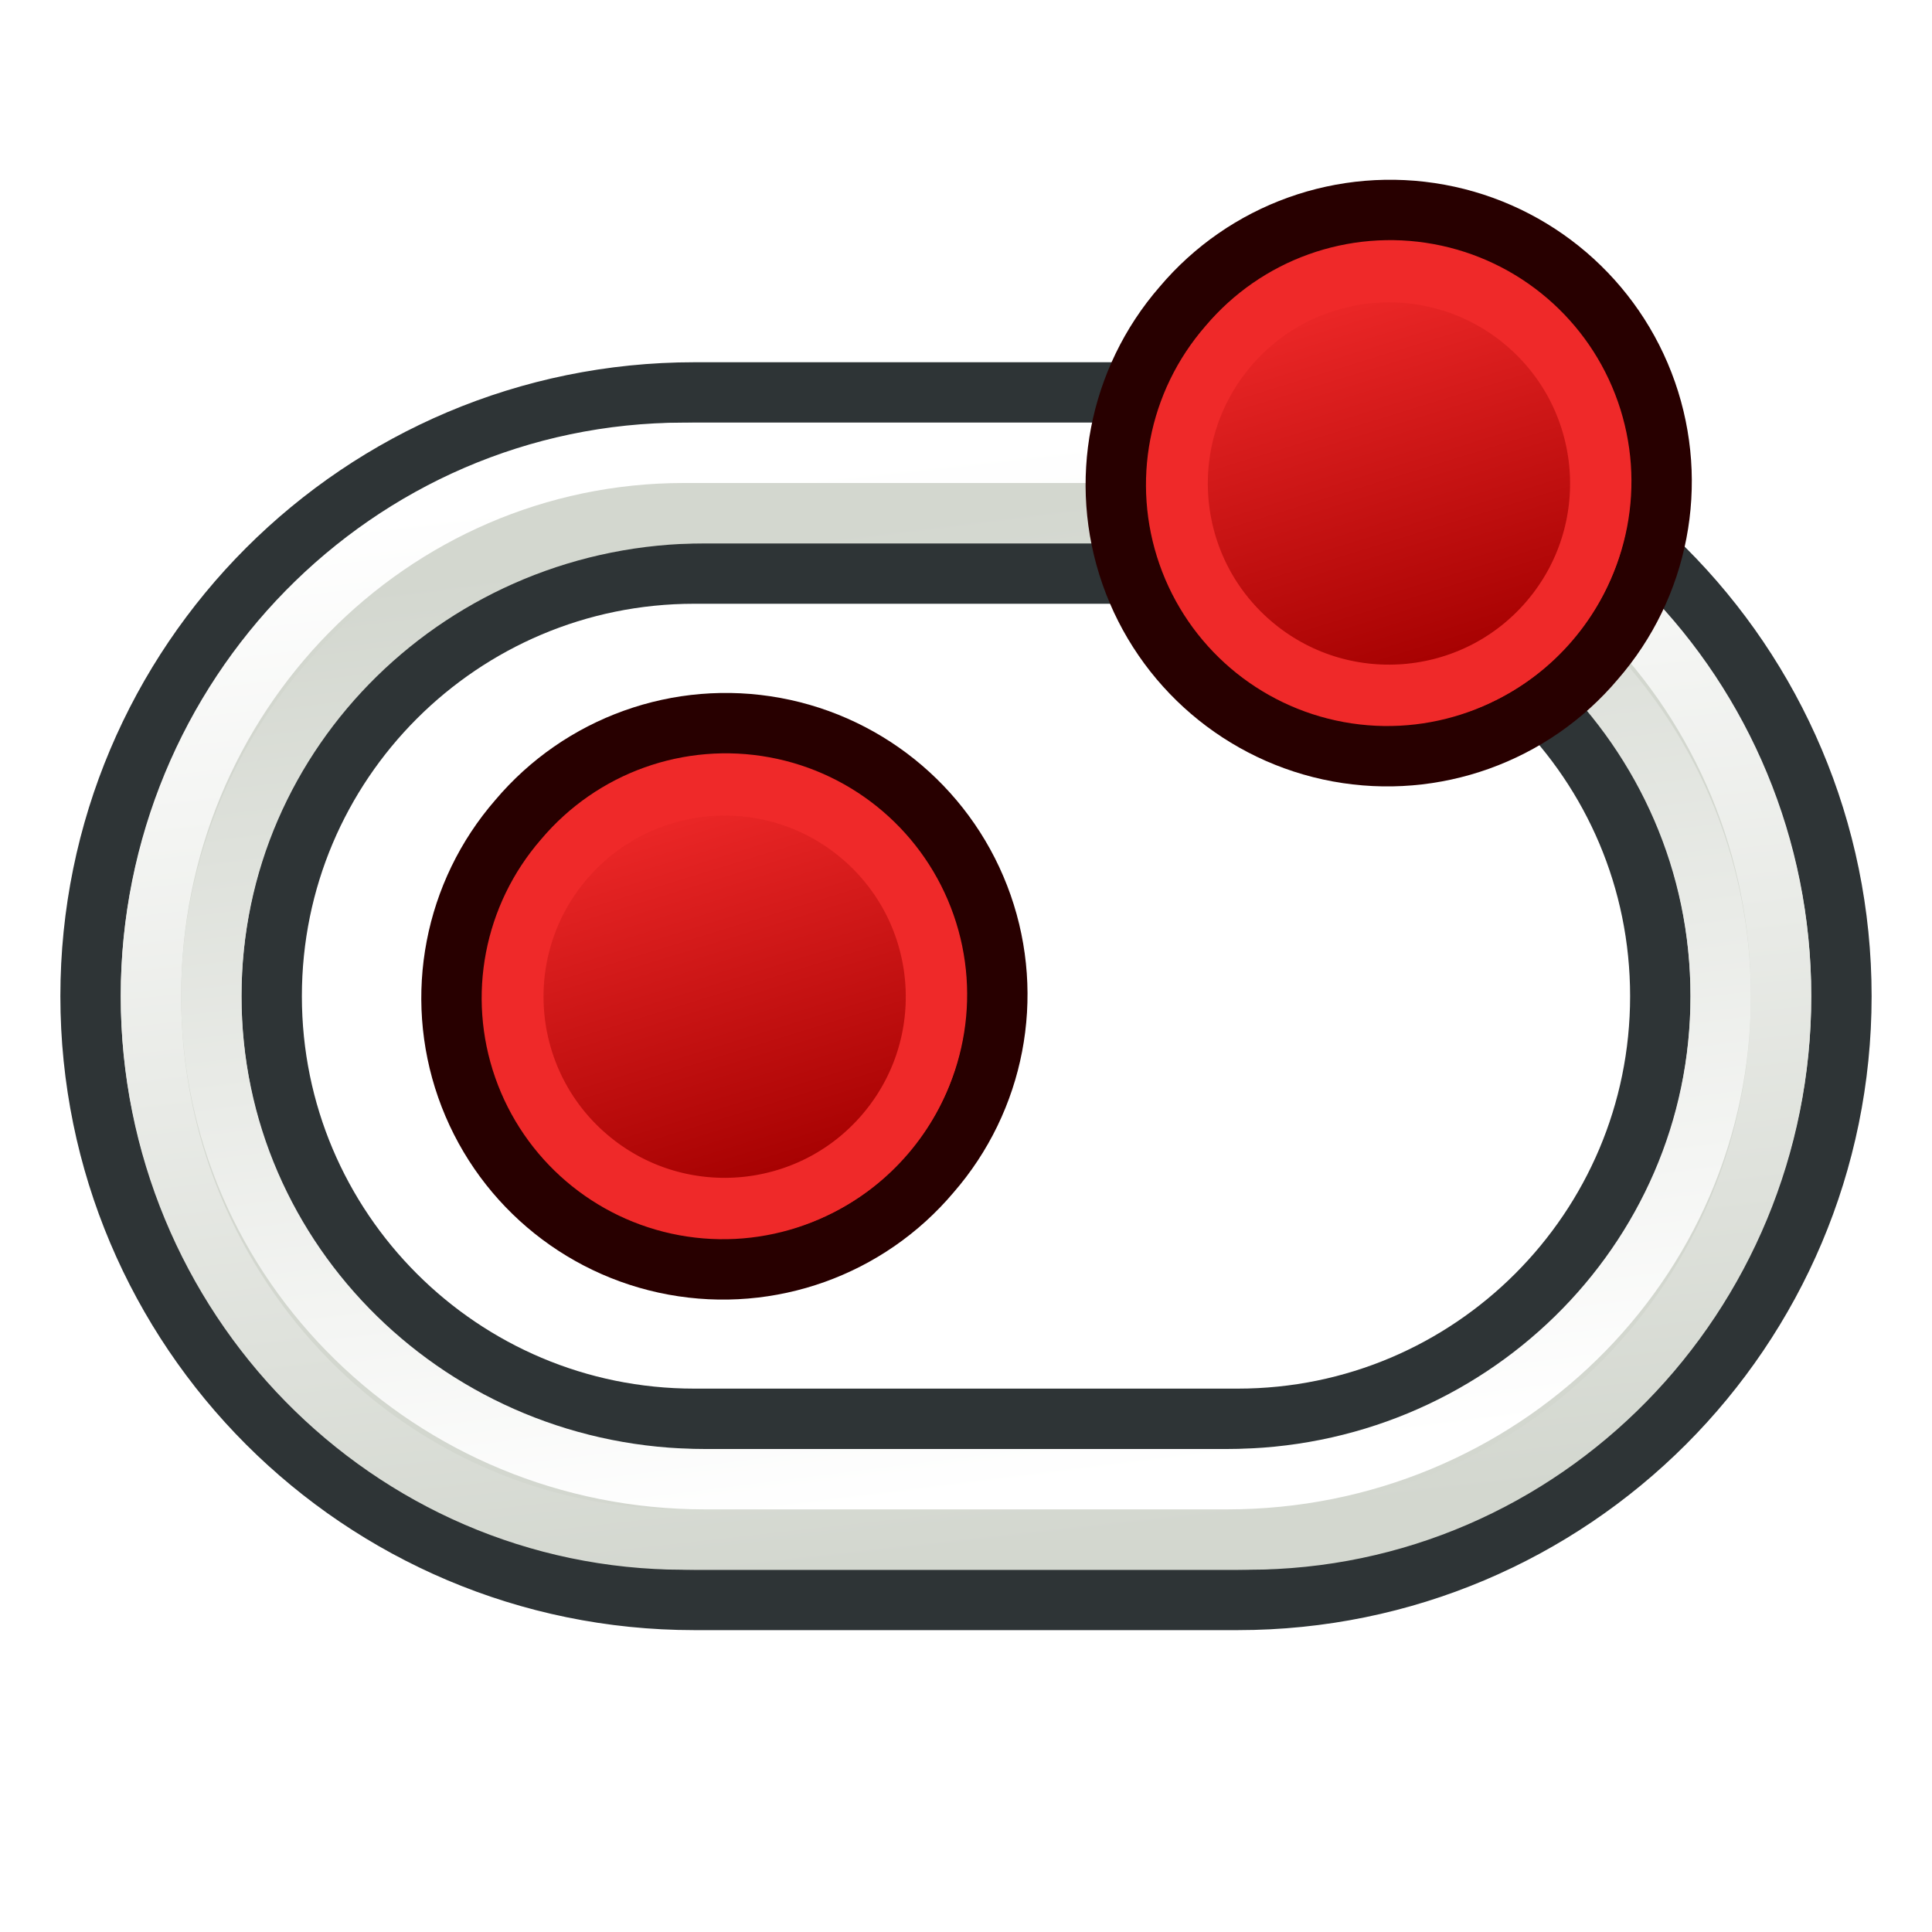
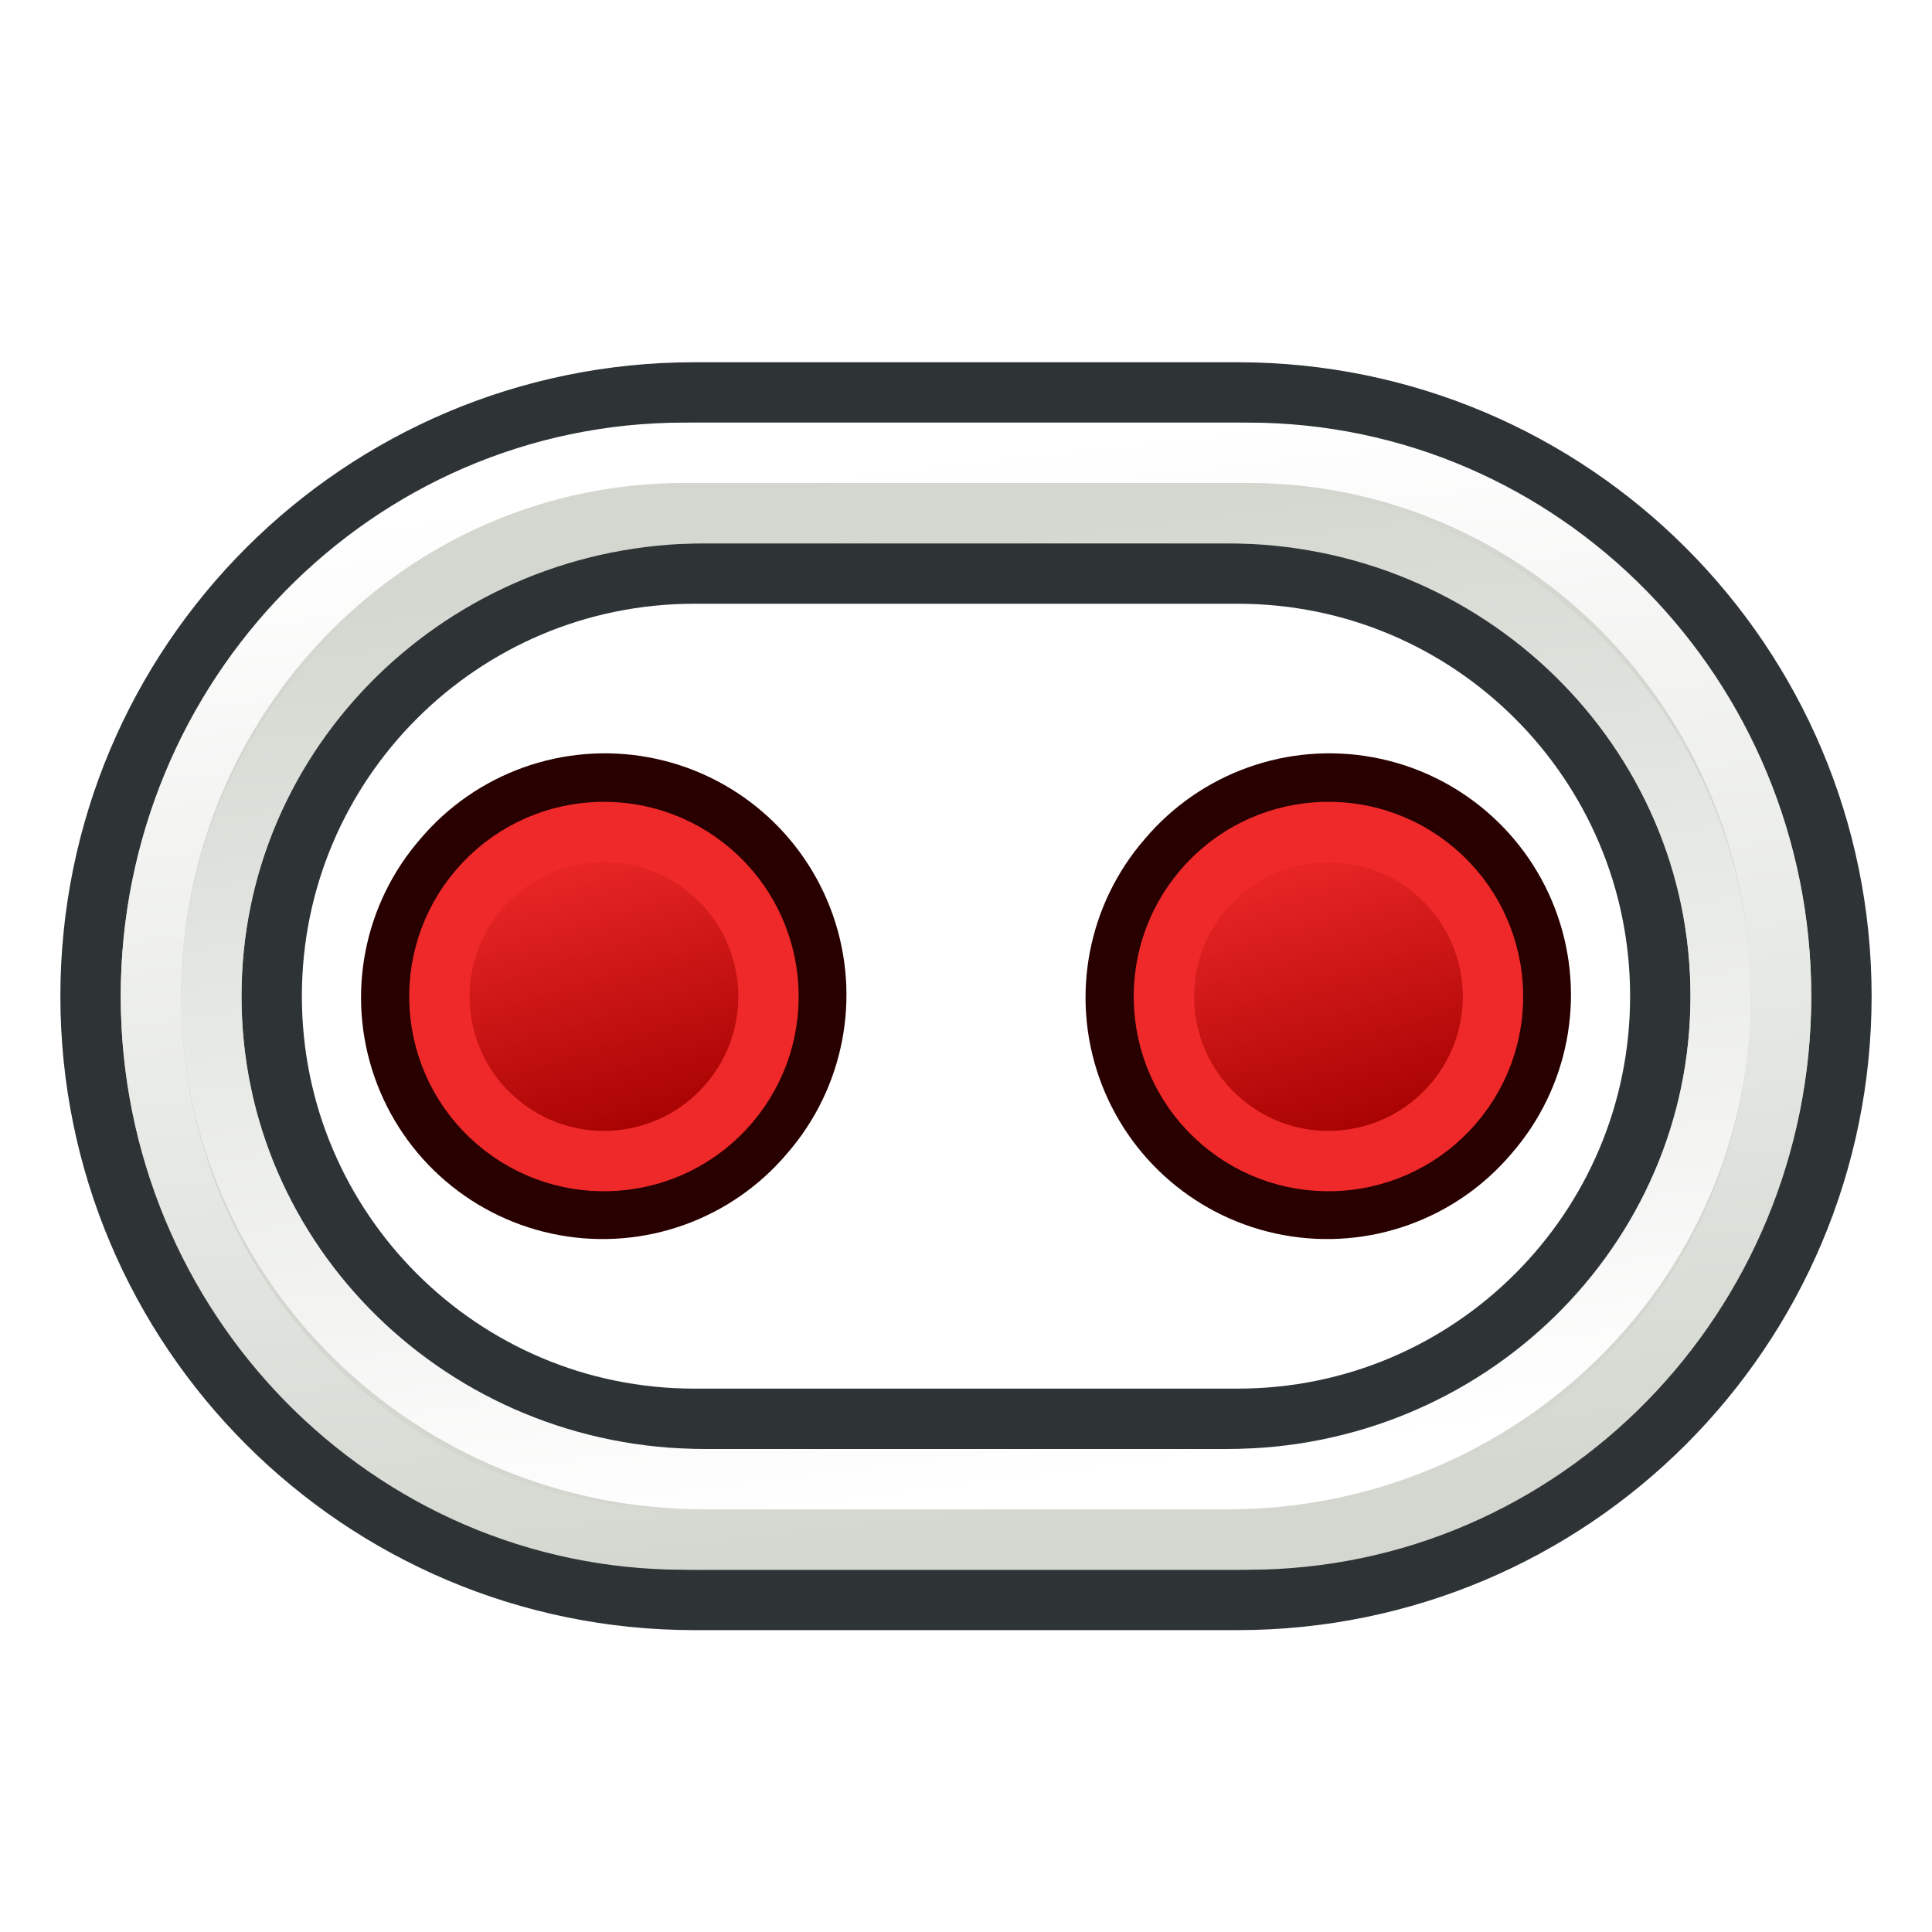
<svg xmlns="http://www.w3.org/2000/svg" xmlns:xlink="http://www.w3.org/1999/xlink" width="64" height="64" id="svg4564" version="1.1">
  <defs id="defs4566">
    <linearGradient id="linearGradient3838">
      <stop style="stop-color:#d3d7cf;stop-opacity:1" offset="0" id="stop3840" />
      <stop style="stop-color:#ffffff;stop-opacity:1" offset="1" id="stop3842" />
    </linearGradient>
    <linearGradient id="linearGradient3830">
      <stop style="stop-color:#ffffff;stop-opacity:1" offset="0" id="stop3832" />
      <stop style="stop-color:#d3d7cf;stop-opacity:1" offset="1" id="stop3834" />
    </linearGradient>
    <radialGradient xlink:href="#linearGradient3144-3" id="radialGradient4572" gradientUnits="userSpaceOnUse" gradientTransform="matrix(1,0,0,0.6985294,0,202.8286)" cx="225.264" cy="672.797" fx="225.264" fy="672.797" r="34.345" />
    <linearGradient id="linearGradient3144-3">
      <stop style="stop-color:#ffffff;stop-opacity:1" offset="0" id="stop3146-7" />
      <stop style="stop-color:#ffffff;stop-opacity:0" offset="1" id="stop3148-0" />
    </linearGradient>
    <radialGradient xlink:href="#linearGradient3144-0" id="radialGradient4574" gradientUnits="userSpaceOnUse" gradientTransform="matrix(1,0,0,0.6985294,0,202.8286)" cx="225.264" cy="672.797" fx="225.264" fy="672.797" r="34.345" />
    <linearGradient id="linearGradient3144-0">
      <stop style="stop-color:#ffffff;stop-opacity:1" offset="0" id="stop3146-2" />
      <stop style="stop-color:#ffffff;stop-opacity:0" offset="1" id="stop3148-9" />
    </linearGradient>
    <linearGradient xlink:href="#linearGradient3830" id="linearGradient3836" x1="36" y1="1037.362" x2="32" y2="1005.362" gradientUnits="userSpaceOnUse" />
    <linearGradient xlink:href="#linearGradient3838" id="linearGradient3844" x1="36" y1="1039.362" x2="32" y2="1003.362" gradientUnits="userSpaceOnUse" />
    <radialGradient xlink:href="#linearGradient3144-3" id="radialGradient3846" gradientUnits="userSpaceOnUse" gradientTransform="matrix(1,0,0,0.6985294,0,202.8286)" cx="225.264" cy="672.797" fx="225.264" fy="672.797" r="34.345" />
    <radialGradient xlink:href="#linearGradient3144-0" id="radialGradient3848" gradientUnits="userSpaceOnUse" gradientTransform="matrix(1,0,0,0.6985294,0,202.8286)" cx="225.264" cy="672.797" fx="225.264" fy="672.797" r="34.345" />
    <linearGradient xlink:href="#linearGradient3836-0-6-4" id="linearGradient3801-1-3-7" gradientUnits="userSpaceOnUse" x1="-18" y1="18" x2="-22" y2="5" />
    <linearGradient id="linearGradient3836-0-6-4">
      <stop style="stop-color:#a40000;stop-opacity:1" offset="0" id="stop3838-2-7-0" />
      <stop style="stop-color:#ef2929;stop-opacity:1" offset="1" id="stop3840-5-5-9" />
    </linearGradient>
    <linearGradient xlink:href="#linearGradient3836-0-6" id="linearGradient3801-1-3" gradientUnits="userSpaceOnUse" x1="-18" y1="18" x2="-22" y2="5" />
    <linearGradient id="linearGradient3836-0-6">
      <stop style="stop-color:#a40000;stop-opacity:1" offset="0" id="stop3838-2-7" />
      <stop style="stop-color:#ef2929;stop-opacity:1" offset="1" id="stop3840-5-5" />
    </linearGradient>
  </defs>
  <g id="layer1" transform="translate(0,-988.3622)">
    <path transform="matrix(0.85,0,0,0.85,5.15,995.0122)" style="fill:none;stroke:#2e3436;stroke-width:9.412;stroke-linecap:round;stroke-linejoin:miter;stroke-miterlimit:1.9;stroke-opacity:1" d="m 42.176,11 c 11.046,0 20,8.954 20,20 0,11.046 -8.954,20 -20,20 m 0,-40 L 21,11 C 9.954,11 1,19.954 1,31 1,42.046 9.954,51 21,51 l 21.176,0" id="path3016" />
    <path style="fill:none;stroke:#d3d7cf;stroke-width:4;stroke-linecap:round;stroke-linejoin:miter;stroke-miterlimit:1.9;stroke-opacity:1" d="m 41,1004.362 c 9.389,0 17,7.611 17,17 0,9.389 -7.611,17 -17,17 m 0,-34 -18,0 c -9.389,0 -17,7.611 -17,17 0,9.389 7.611,17 17,17 l 18,0" id="path3016-3" />
    <path style="fill:none;stroke:url(#linearGradient3844);stroke-width:2;stroke-linecap:round;stroke-linejoin:miter;stroke-miterlimit:1.9;stroke-opacity:1" d="m 41.346,1003.362 c 9.75,0 17.654,8.059 17.654,18 0,9.941 -7.904,18 -17.654,18 m 0,-36 -18.692,0 c -9.75,0 -17.654,8.059 -17.654,18 0,9.941 7.904,18 17.654,18 l 18.692,0" id="path3016-3-6" />
    <path style="fill:none;stroke:url(#linearGradient3836);stroke-width:2;stroke-linecap:round;stroke-linejoin:miter;stroke-miterlimit:1.9;stroke-opacity:1" d="m 40.654,1005.362 c 9.028,0 16.346,7.163 16.346,16 0,8.836 -7.318,16 -16.346,16 m 0,-32 -17.308,0 c -9.028,0 -16.346,7.163 -16.346,16 0,8.836 7.318,16 16.346,16 l 17.308,0" id="path3016-3-7" />
-     <g transform="translate(12,969.3622)" id="g3827-1-3-4">
-       <g transform="translate(31.32213,40.57029)" id="g3797-9-5-8">
-         <path style="fill:#ef2929;stroke:#280000;stroke-width:2;stroke-miterlimit:4;stroke-opacity:1;stroke-dasharray:none" id="path4250-71-6-8" d="M -26.156,5.583 A 8.994,8.993 0.02 1 1 -12.494,17.282 8.994,8.993 0.02 1 1 -26.156,5.583 z" />
-         <path style="fill:url(#linearGradient3801-1-3-7);fill-opacity:1;stroke:#ef2929;stroke-width:2;stroke-miterlimit:4;stroke-opacity:1;stroke-dasharray:none" id="path4250-7-3-2-2" d="M -24.634,6.894 A 7,7 0 1 1 -14,16 7,7 0 0 1 -24.634,6.894 z" />
+     <g transform="matrix(0.7786919,0,0,0.7786918,10.65789,980.8682)" id="g3827-1-3-4" style="stroke-width:1.284">
+       <g transform="translate(31.32213,40.57029)" id="g3797-9-5-8" style="stroke-width:1.284">
+         <path style="fill:#ef2929;stroke:#280000;stroke-width:2.568;stroke-miterlimit:4;stroke-dasharray:none;stroke-opacity:1" id="path4250-71-6-8" d="M -26.156,5.583 A 8.994,8.993 0.02 1 1 -12.494,17.282 A 8.994,8.993 0.02 1 1 -26.156,5.583 Z" />
+         <path style="fill:url(#linearGradient3801-1-3-7);fill-opacity:1;stroke:#ef2929;stroke-width:2.568;stroke-miterlimit:4;stroke-dasharray:none;stroke-opacity:1" id="path4250-7-3-2-2" d="M -24.634,6.894 A 7,7 0 1 1 -14,16 A 7,7 0 0 1 -24.634,6.894 Z" />
      </g>
    </g>
-     <g transform="translate(34.00574,952.3622)" id="g3827-1-3">
-       <g transform="translate(31.32213,40.57029)" id="g3797-9-5">
-         <path style="fill:#ef2929;stroke:#280000;stroke-width:2;stroke-miterlimit:4;stroke-opacity:1;stroke-dasharray:none" id="path4250-71-6" d="M -26.156,5.583 A 8.994,8.993 0.02 1 1 -12.494,17.282 8.994,8.993 0.02 1 1 -26.156,5.583 z" />
-         <path style="fill:url(#linearGradient3801-1-3);fill-opacity:1;stroke:#ef2929;stroke-width:2;stroke-miterlimit:4;stroke-opacity:1;stroke-dasharray:none" id="path4250-7-3-2" d="M -24.634,6.894 A 7,7 0 1 1 -14,16 7,7 0 0 1 -24.634,6.894 z" />
+     <g transform="matrix(0.7786919,0,0,0.7786918,34.65789,980.8682)" id="g3827-1-3" style="stroke-width:1.284">
+       <g transform="translate(31.32213,40.57029)" id="g3797-9-5" style="stroke-width:1.284">
+         <path style="fill:#ef2929;stroke:#280000;stroke-width:2.568;stroke-miterlimit:4;stroke-dasharray:none;stroke-opacity:1" id="path4250-71-6" d="M -26.156,5.583 A 8.994,8.993 0.02 1 1 -12.494,17.282 A 8.994,8.993 0.02 1 1 -26.156,5.583 Z" />
+         <path style="fill:url(#linearGradient3801-1-3);fill-opacity:1;stroke:#ef2929;stroke-width:2.568;stroke-miterlimit:4;stroke-dasharray:none;stroke-opacity:1" id="path4250-7-3-2" d="M -24.634,6.894 A 7,7 0 1 1 -14,16 A 7,7 0 0 1 -24.634,6.894 Z" />
      </g>
    </g>
  </g>
</svg>
